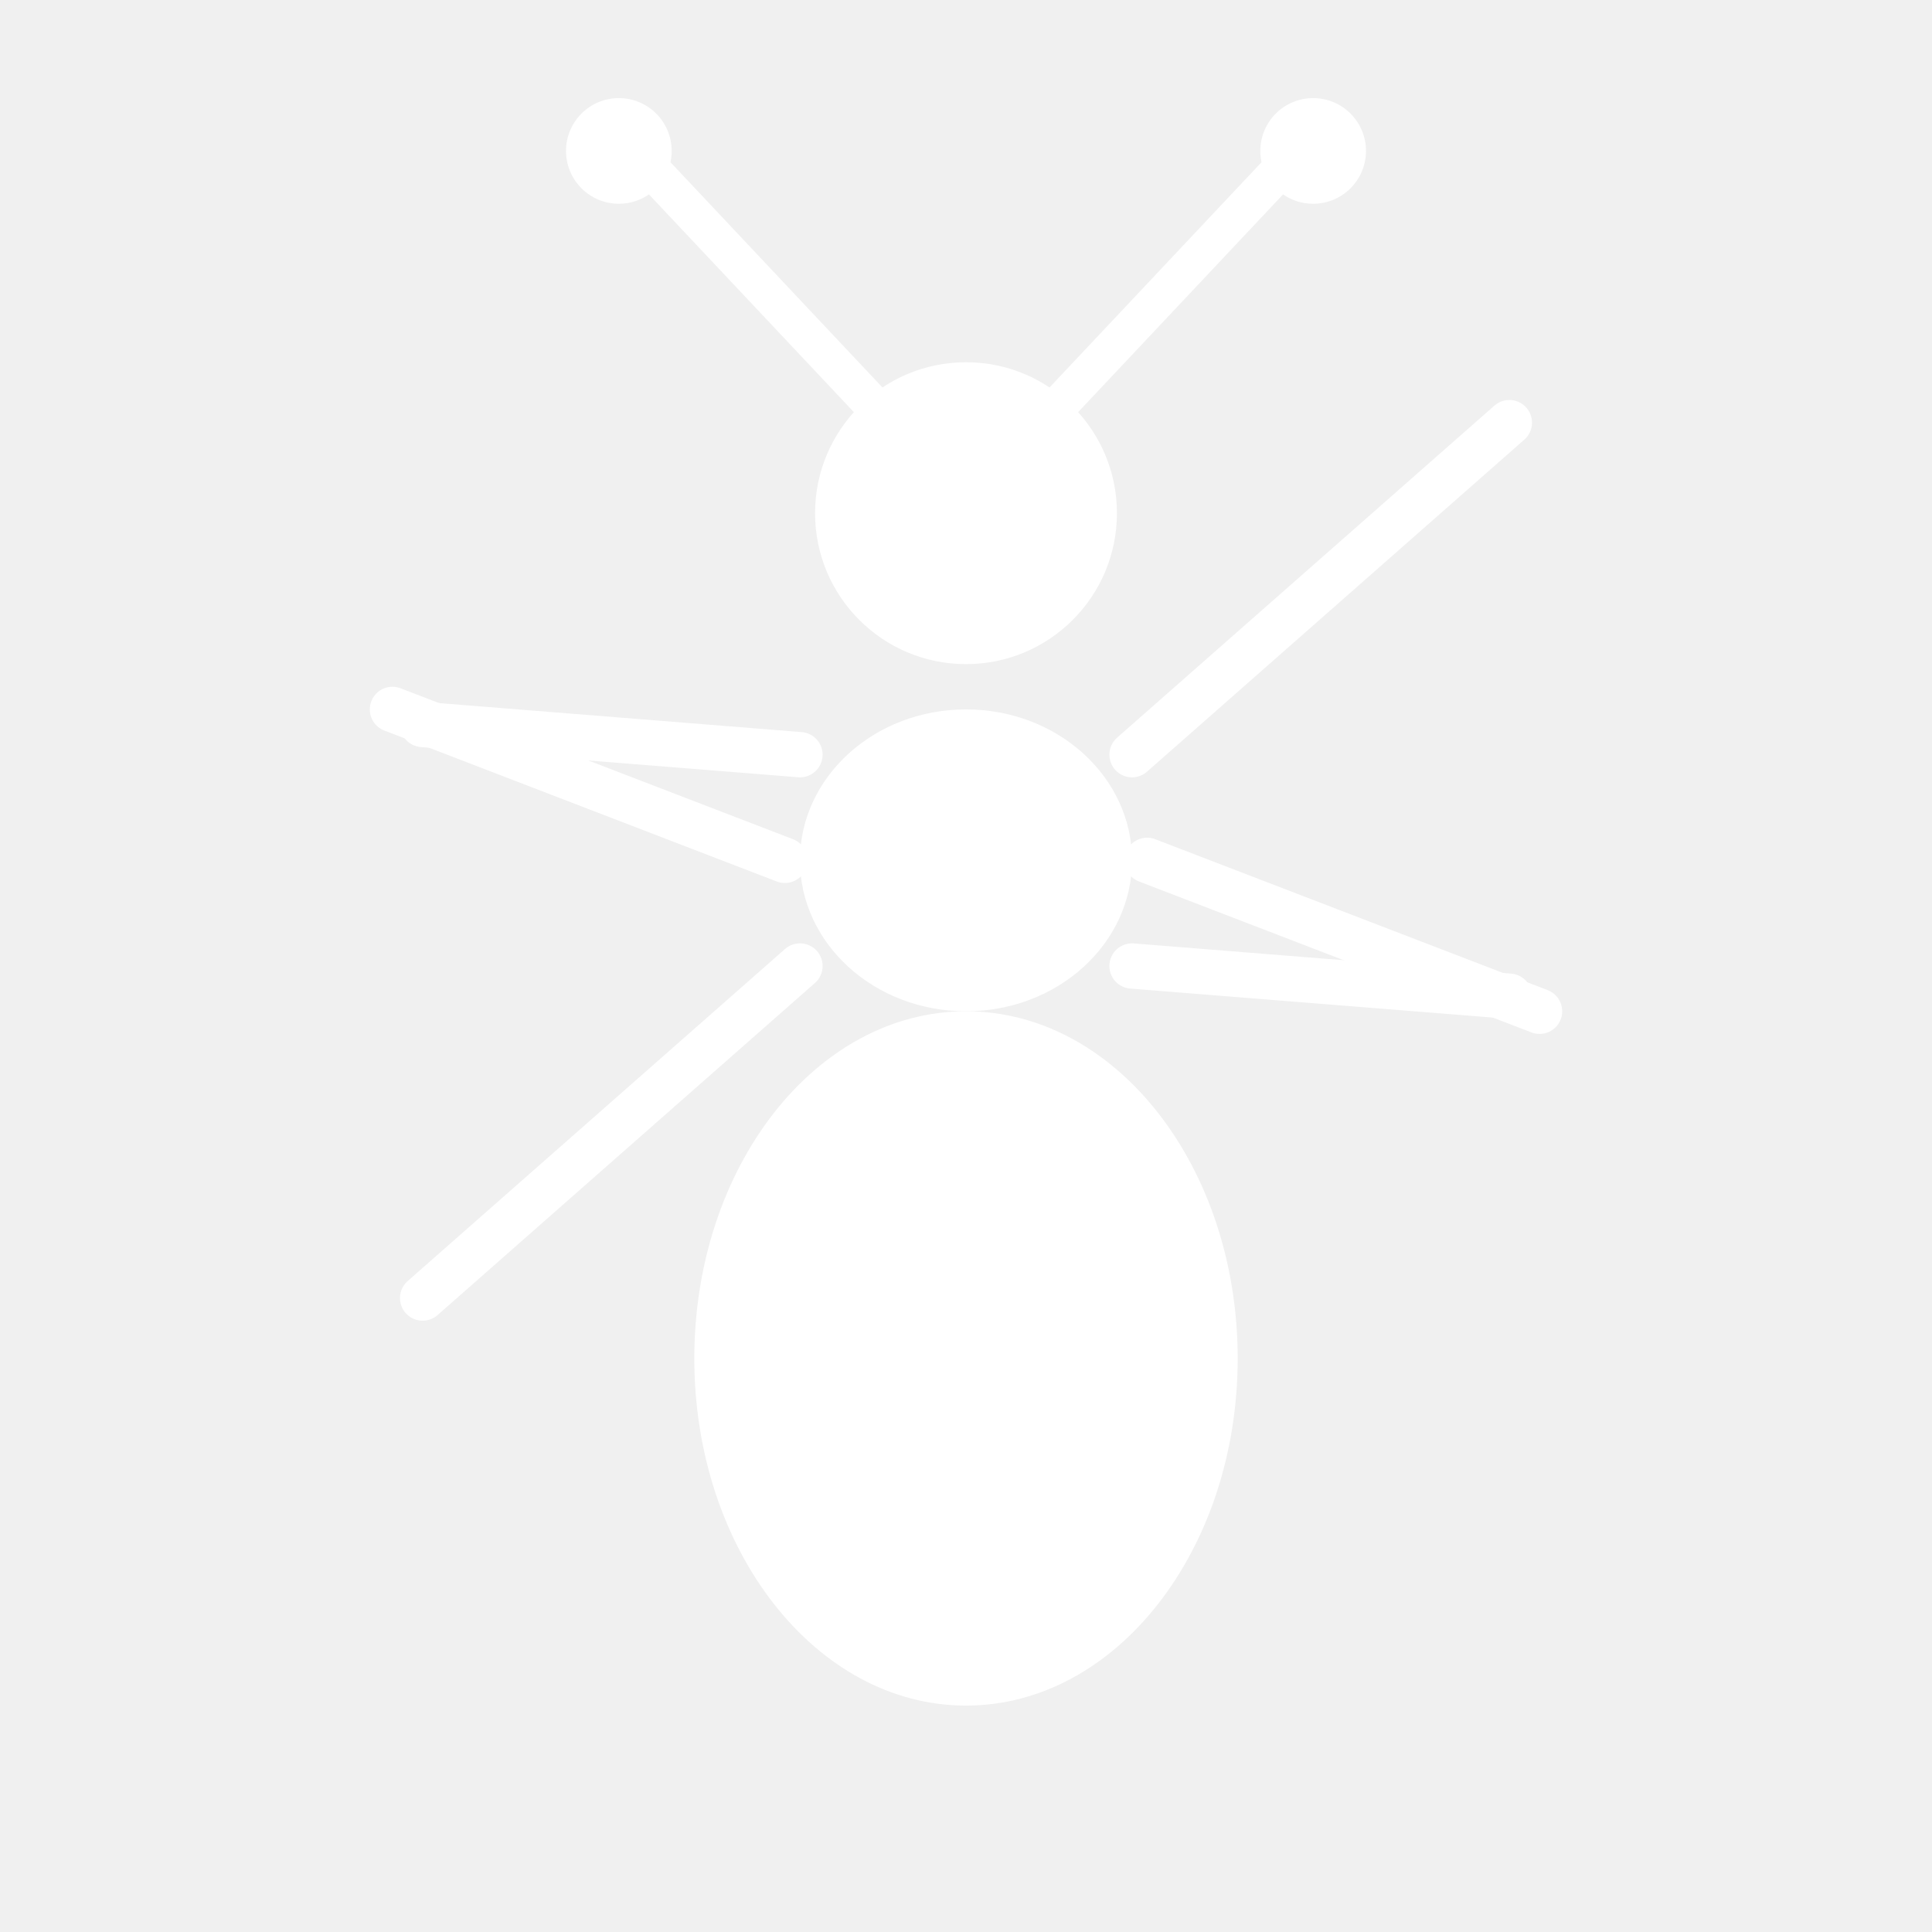
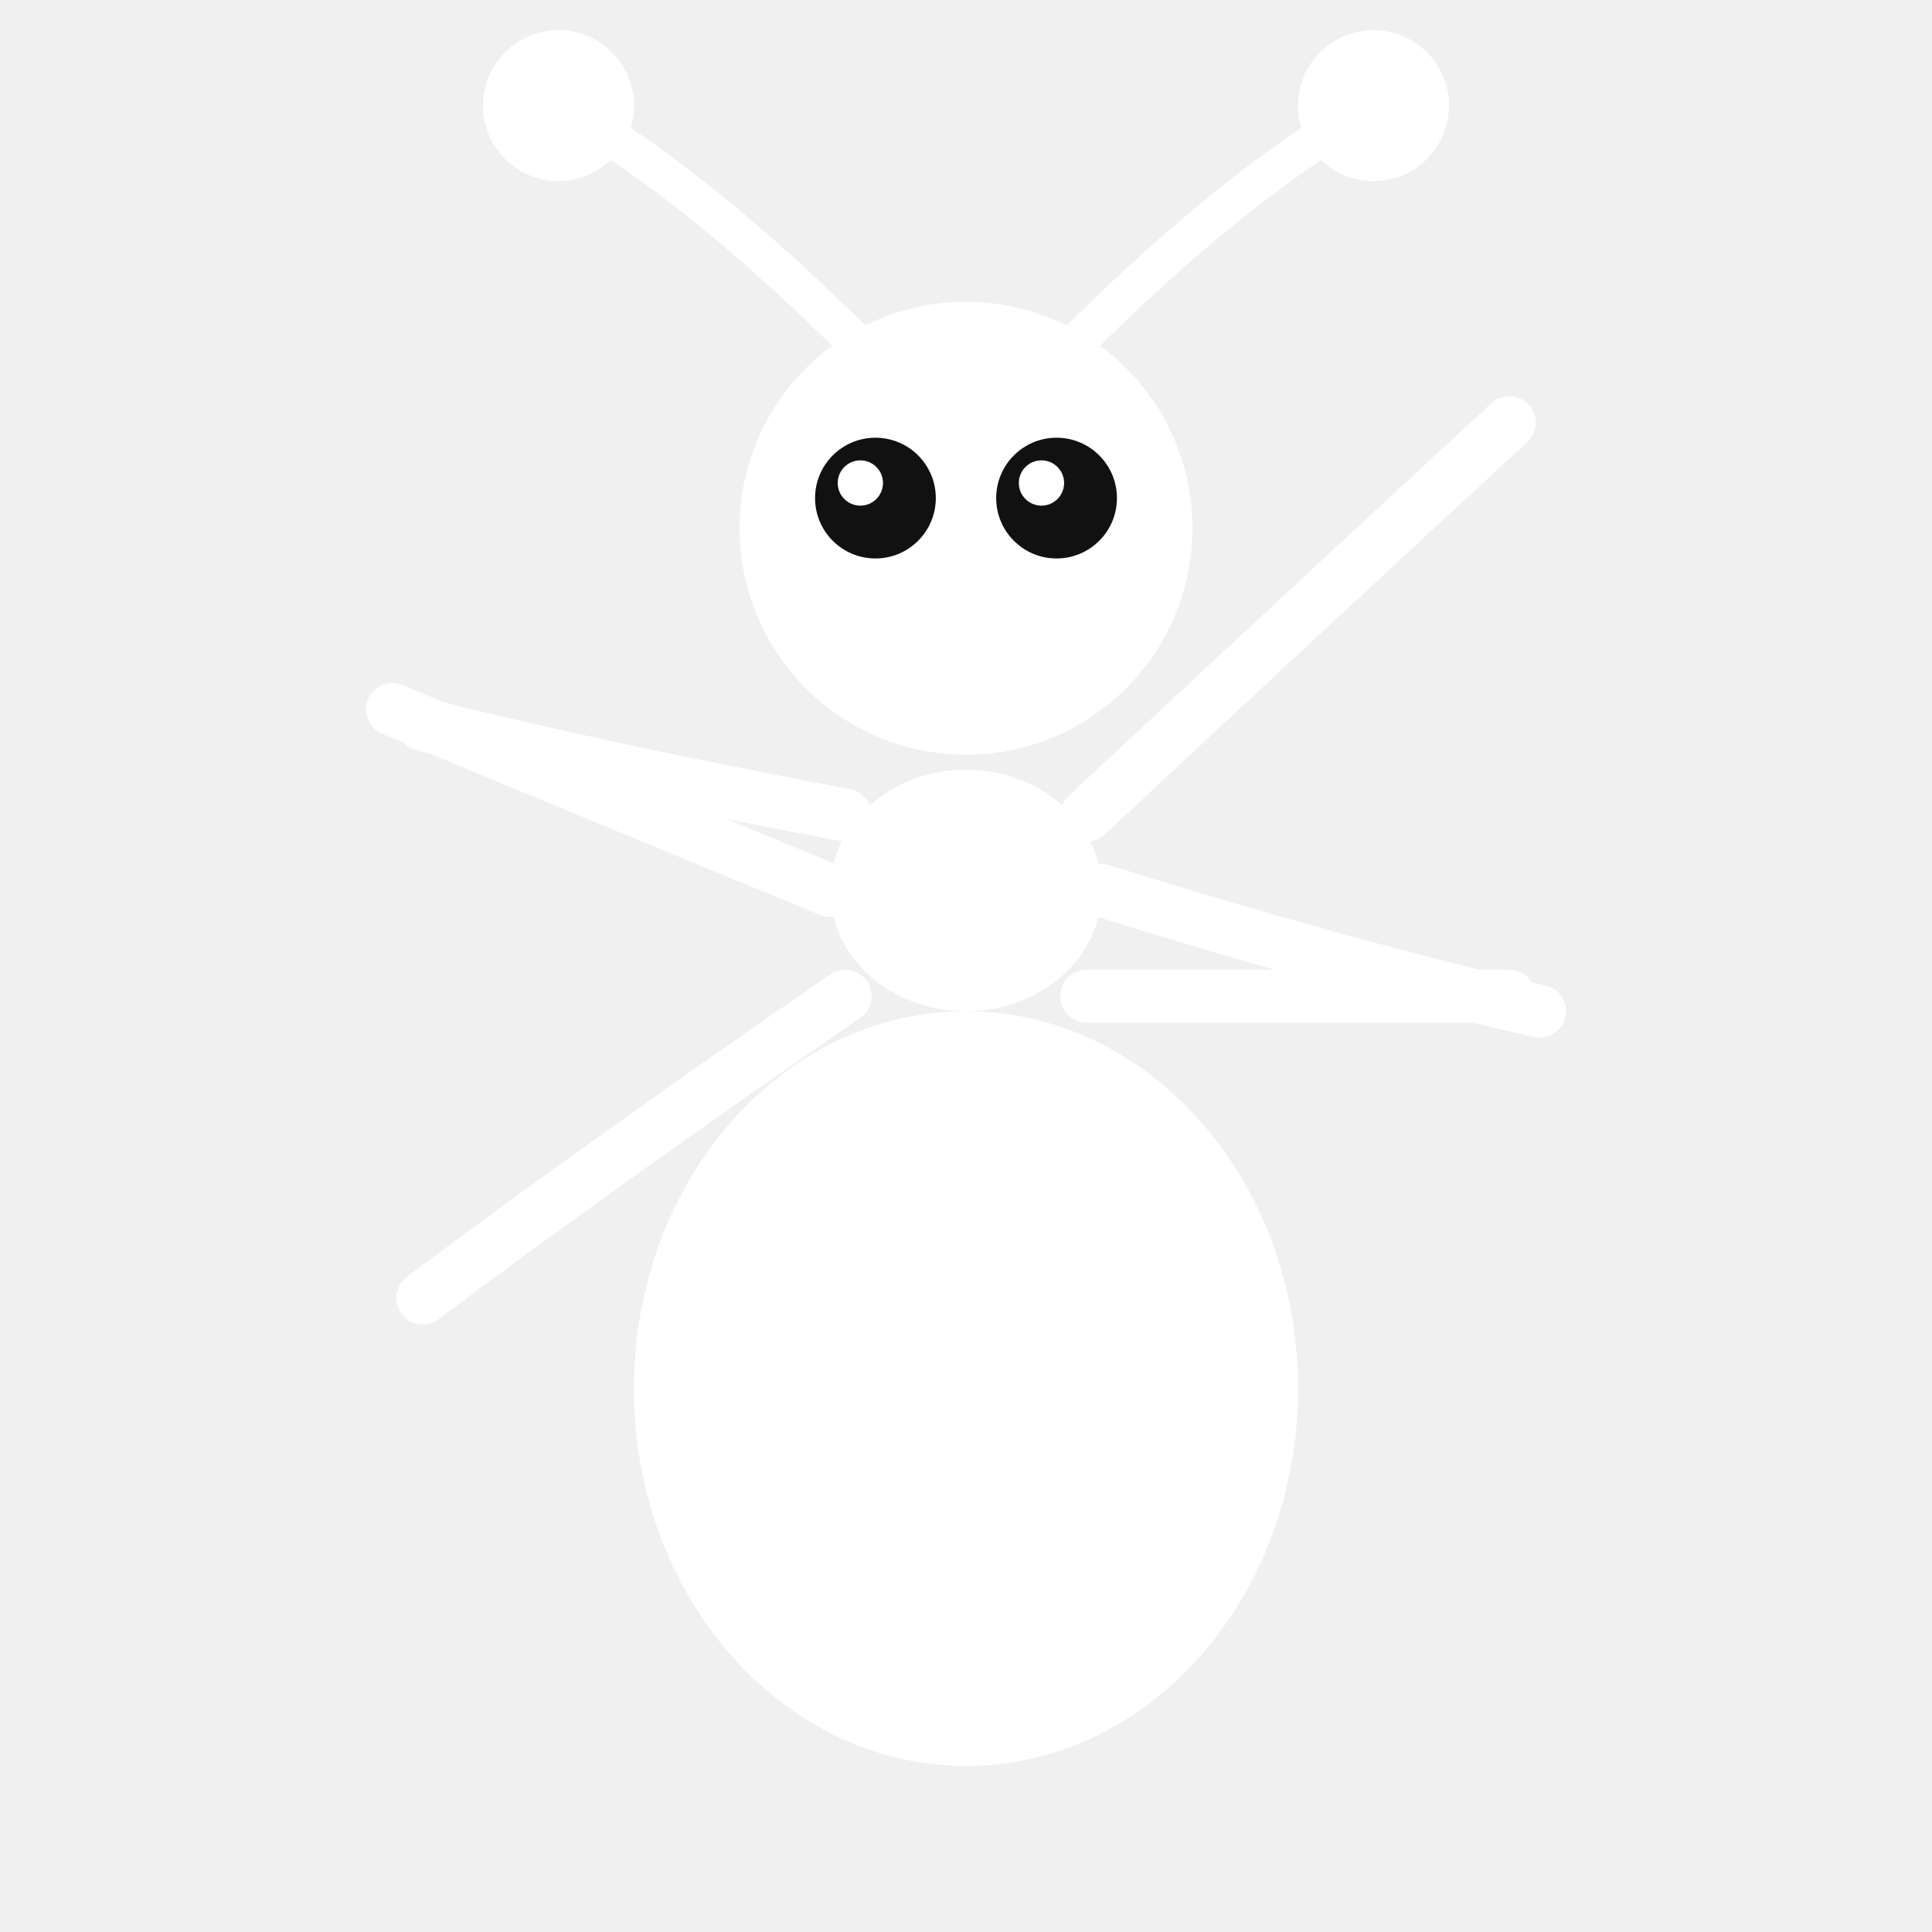
<svg xmlns="http://www.w3.org/2000/svg" width="128" height="128" viewBox="0 0 128 128">
-   <line x1="53" y1="50" x2="28" y2="48" stroke="white" stroke-width="3" stroke-linecap="round" />
-   <line x1="52" y1="57" x2="26" y2="47" stroke="white" stroke-width="3" stroke-linecap="round" />
-   <line x1="53" y1="64" x2="28" y2="86" stroke="white" stroke-width="3" stroke-linecap="round" />
-   <line x1="75" y1="50" x2="100" y2="28" stroke="white" stroke-width="3" stroke-linecap="round" />
-   <line x1="76" y1="57" x2="102" y2="67" stroke="white" stroke-width="3" stroke-linecap="round" />
-   <line x1="75" y1="64" x2="100" y2="66" stroke="white" stroke-width="3" stroke-linecap="round" />
-   <line x1="58" y1="27" x2="42" y2="10" stroke="white" stroke-width="2.5" stroke-linecap="round" />
-   <line x1="70" y1="27" x2="86" y2="10" stroke="white" stroke-width="2.5" stroke-linecap="round" />
-   <circle cx="41" cy="10" r="3.5" fill="white" />
-   <circle cx="87" cy="10" r="3.5" fill="white" />
-   <ellipse cx="64" cy="90" rx="18" ry="23" fill="white" />
-   <ellipse cx="64" cy="57" rx="11" ry="10" fill="white" />
-   <circle cx="64" cy="34" r="10" fill="white" />
+   <path d="M 56 54 Q 40 51 28 48" stroke="white" stroke-width="3.5" stroke-linecap="round" fill="none" />
+   <path d="M 55 59 Q 38 52 26 47" stroke="white" stroke-width="3.5" stroke-linecap="round" fill="none" />
+   <path d="M 56 66 Q 40 77 28 86" stroke="white" stroke-width="3.5" stroke-linecap="round" fill="none" />
+   <path d="M 72 54 Q 87 40 100 28" stroke="white" stroke-width="3.5" stroke-linecap="round" fill="none" />
+   <path d="M 73 59 Q 89 64 102 67" stroke="white" stroke-width="3.5" stroke-linecap="round" fill="none" />
+   <path d="M 72 66 Q 87 66 100 66" stroke="white" stroke-width="3.5" stroke-linecap="round" fill="none" />
+   <path d="M 57 23 Q 46 12 37 7" stroke="white" stroke-width="2.5" stroke-linecap="round" fill="none" />
+   <path d="M 71 23 Q 82 12 91 7" stroke="white" stroke-width="2.5" stroke-linecap="round" fill="none" />
+   <circle cx="37" cy="7" r="5" fill="white" />
+   <circle cx="91" cy="7" r="5" fill="white" />
+   <ellipse cx="64" cy="92" rx="22" ry="25" fill="white" />
+   <ellipse cx="64" cy="59" rx="9" ry="8" fill="white" />
+   <circle cx="64" cy="35" r="15" fill="white" />
+   <circle cx="58" cy="33" r="4" fill="#111111" />
+   <circle cx="70" cy="33" r="4" fill="#111111" />
+   <circle cx="57" cy="32" r="1.5" fill="white" />
+   <circle cx="69" cy="32" r="1.5" fill="white" />
</svg>
